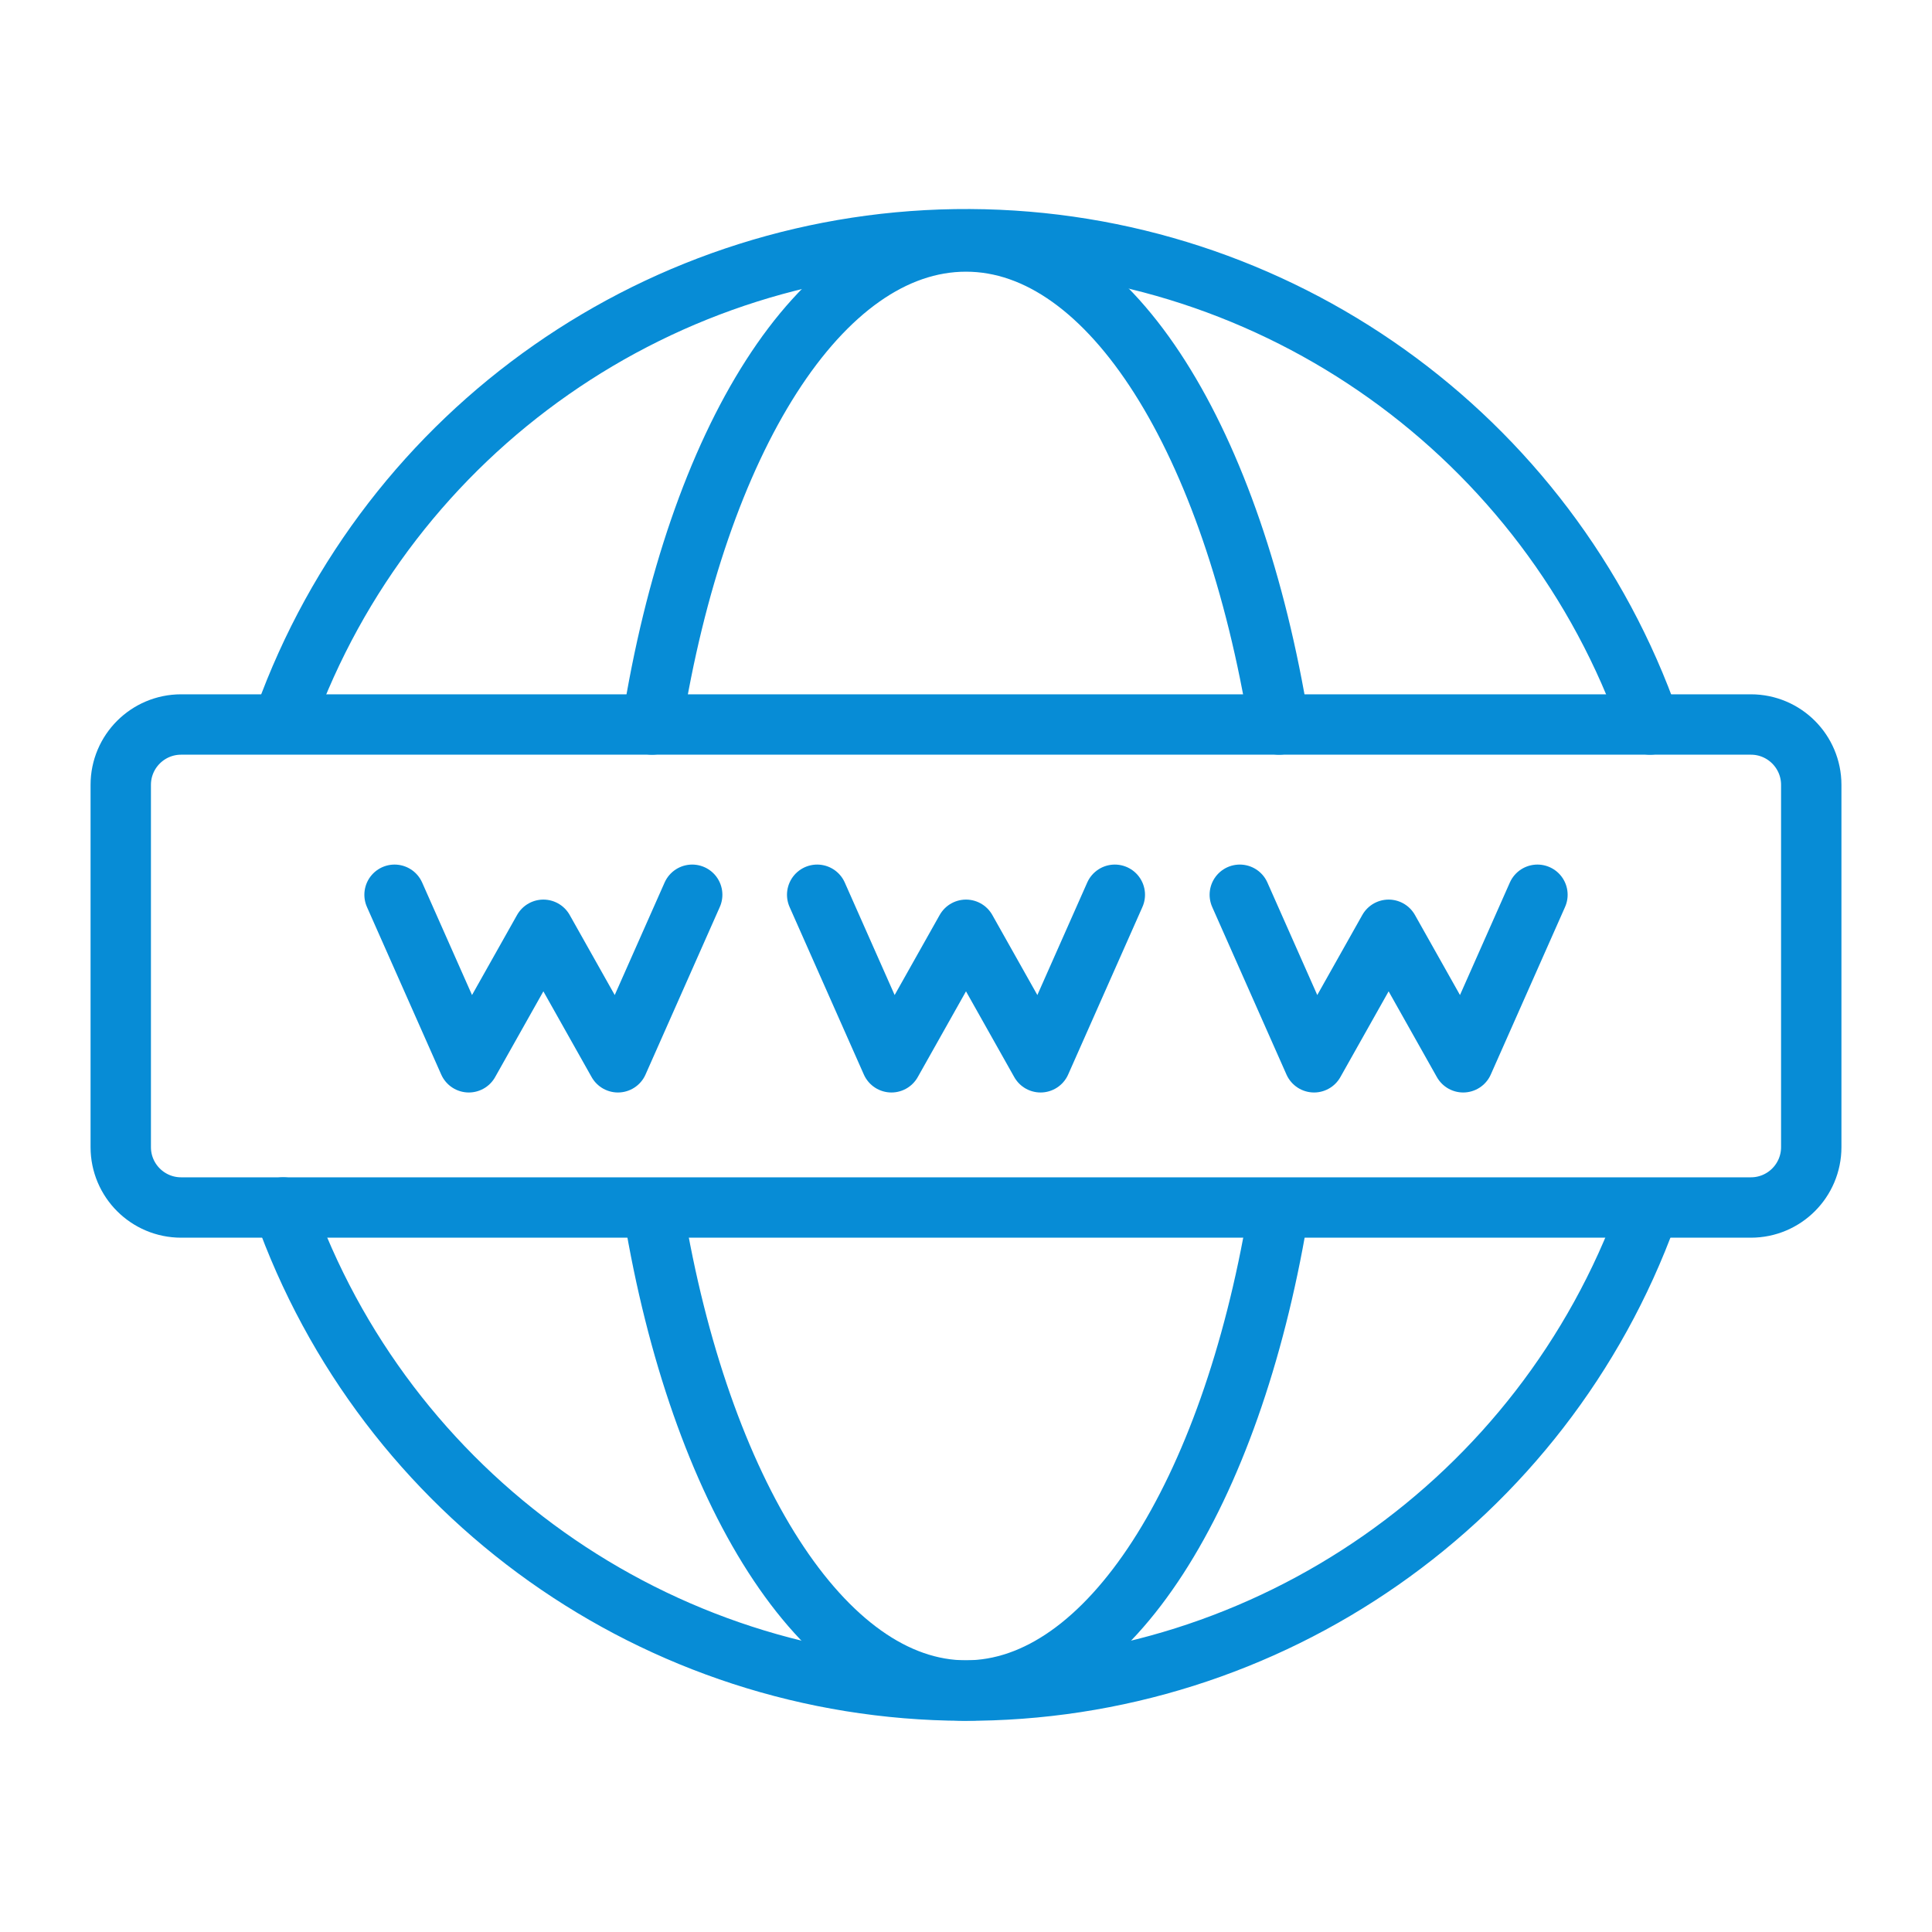
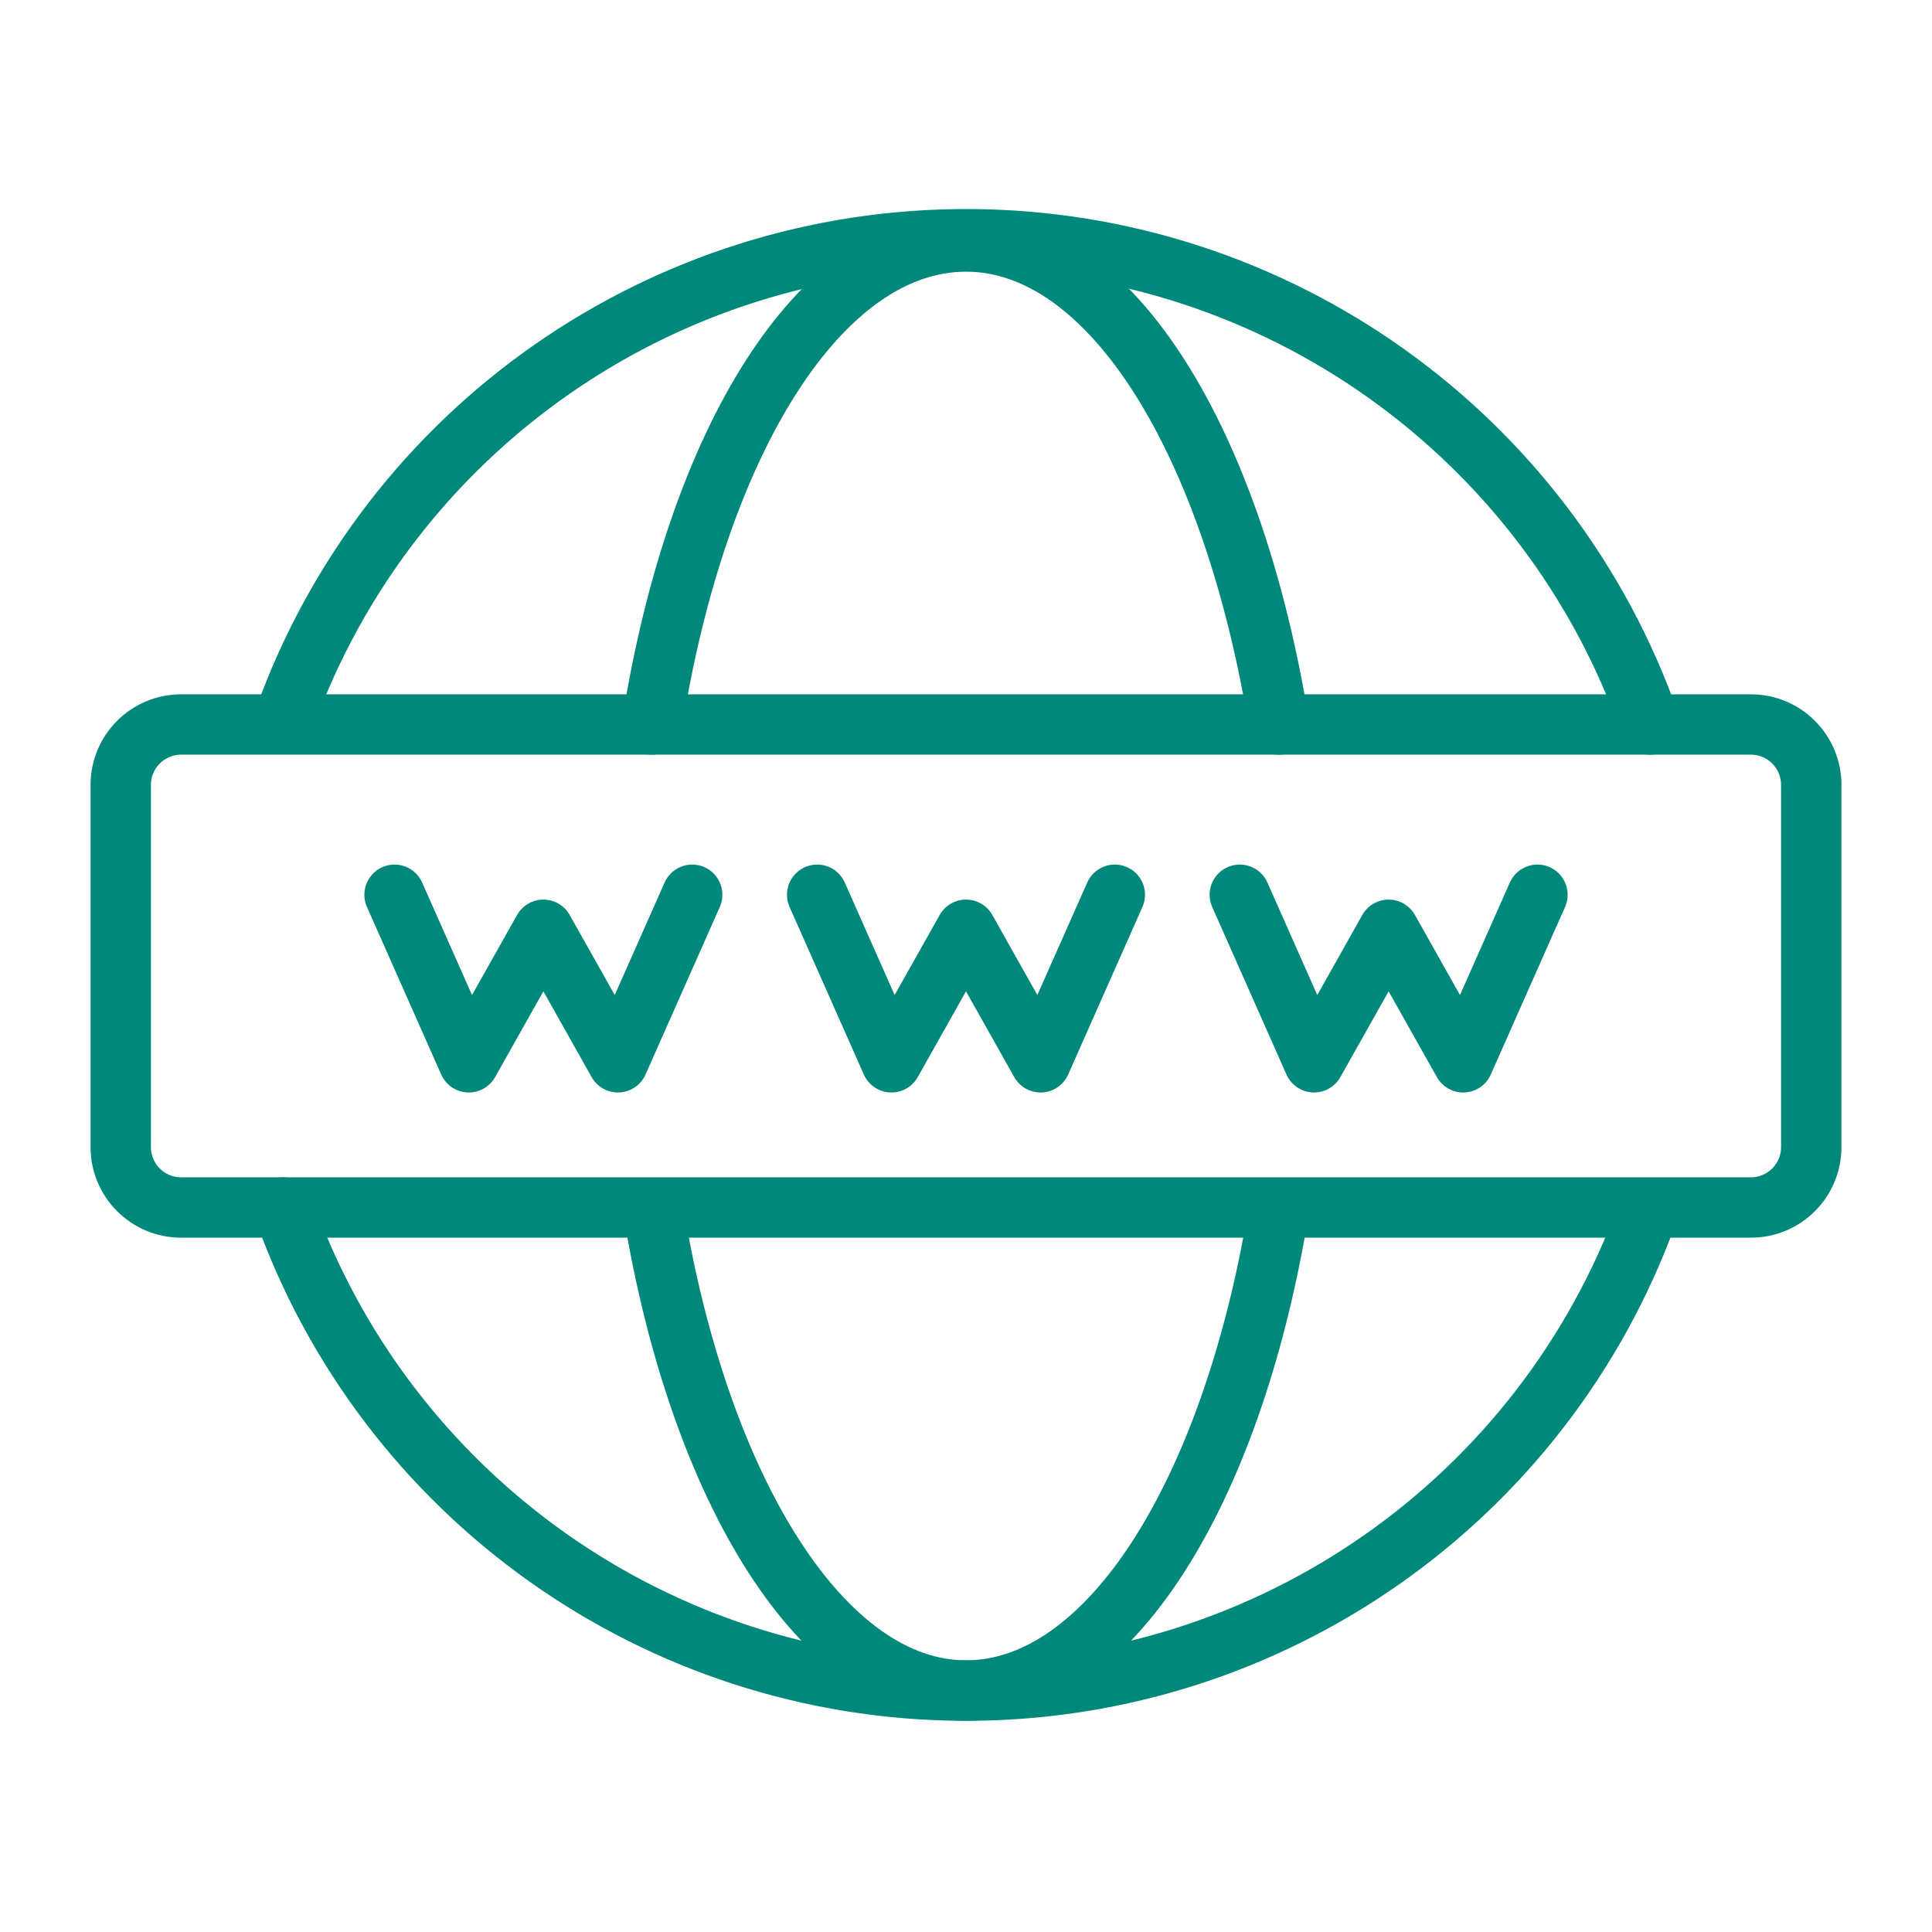
<svg xmlns="http://www.w3.org/2000/svg" data-name="Layer 1" id="Layer_1" viewBox="0 0 64 64">
  <defs>
-     <style>.cls-1{fill:none;stroke:#078cd6;stroke-linecap:round;stroke-linejoin:round;stroke-width:2px;}</style>
+     <style>.cls-1{fill:none;stroke:#00897b;stroke-linecap:round;stroke-linejoin:round;stroke-width:2px;}</style>
  </defs>
  <path class="cls-1" d="M54.57,40.19A24,24,0,0,1,9.38,40" />
  <path class="cls-1" d="M9.43,23.78A24,24,0,0,1,54.66,24" />
  <path class="cls-1" d="M42.32,40.33C40.77,49.48,36.73,56,32,56s-8.82-6.61-10.35-15.86" />
  <path class="cls-1" d="M21.6,24C23.09,14.6,27.18,8,32,8s8.85,6.66,10.37,16" />
  <rect class="cls-1" height="16" rx="2" ry="2" width="56" x="4" y="24" />
  <polyline class="cls-1" points="27.07 29.64 29.53 35.19 32 30.8 34.47 35.19 36.93 29.64" />
  <polyline class="cls-1" points="13.07 29.64 15.53 35.19 18 30.8 20.47 35.19 22.93 29.64" />
  <polyline class="cls-1" points="41.07 29.64 43.53 35.19 46 30.8 48.47 35.19 50.93 29.64" />
</svg>
